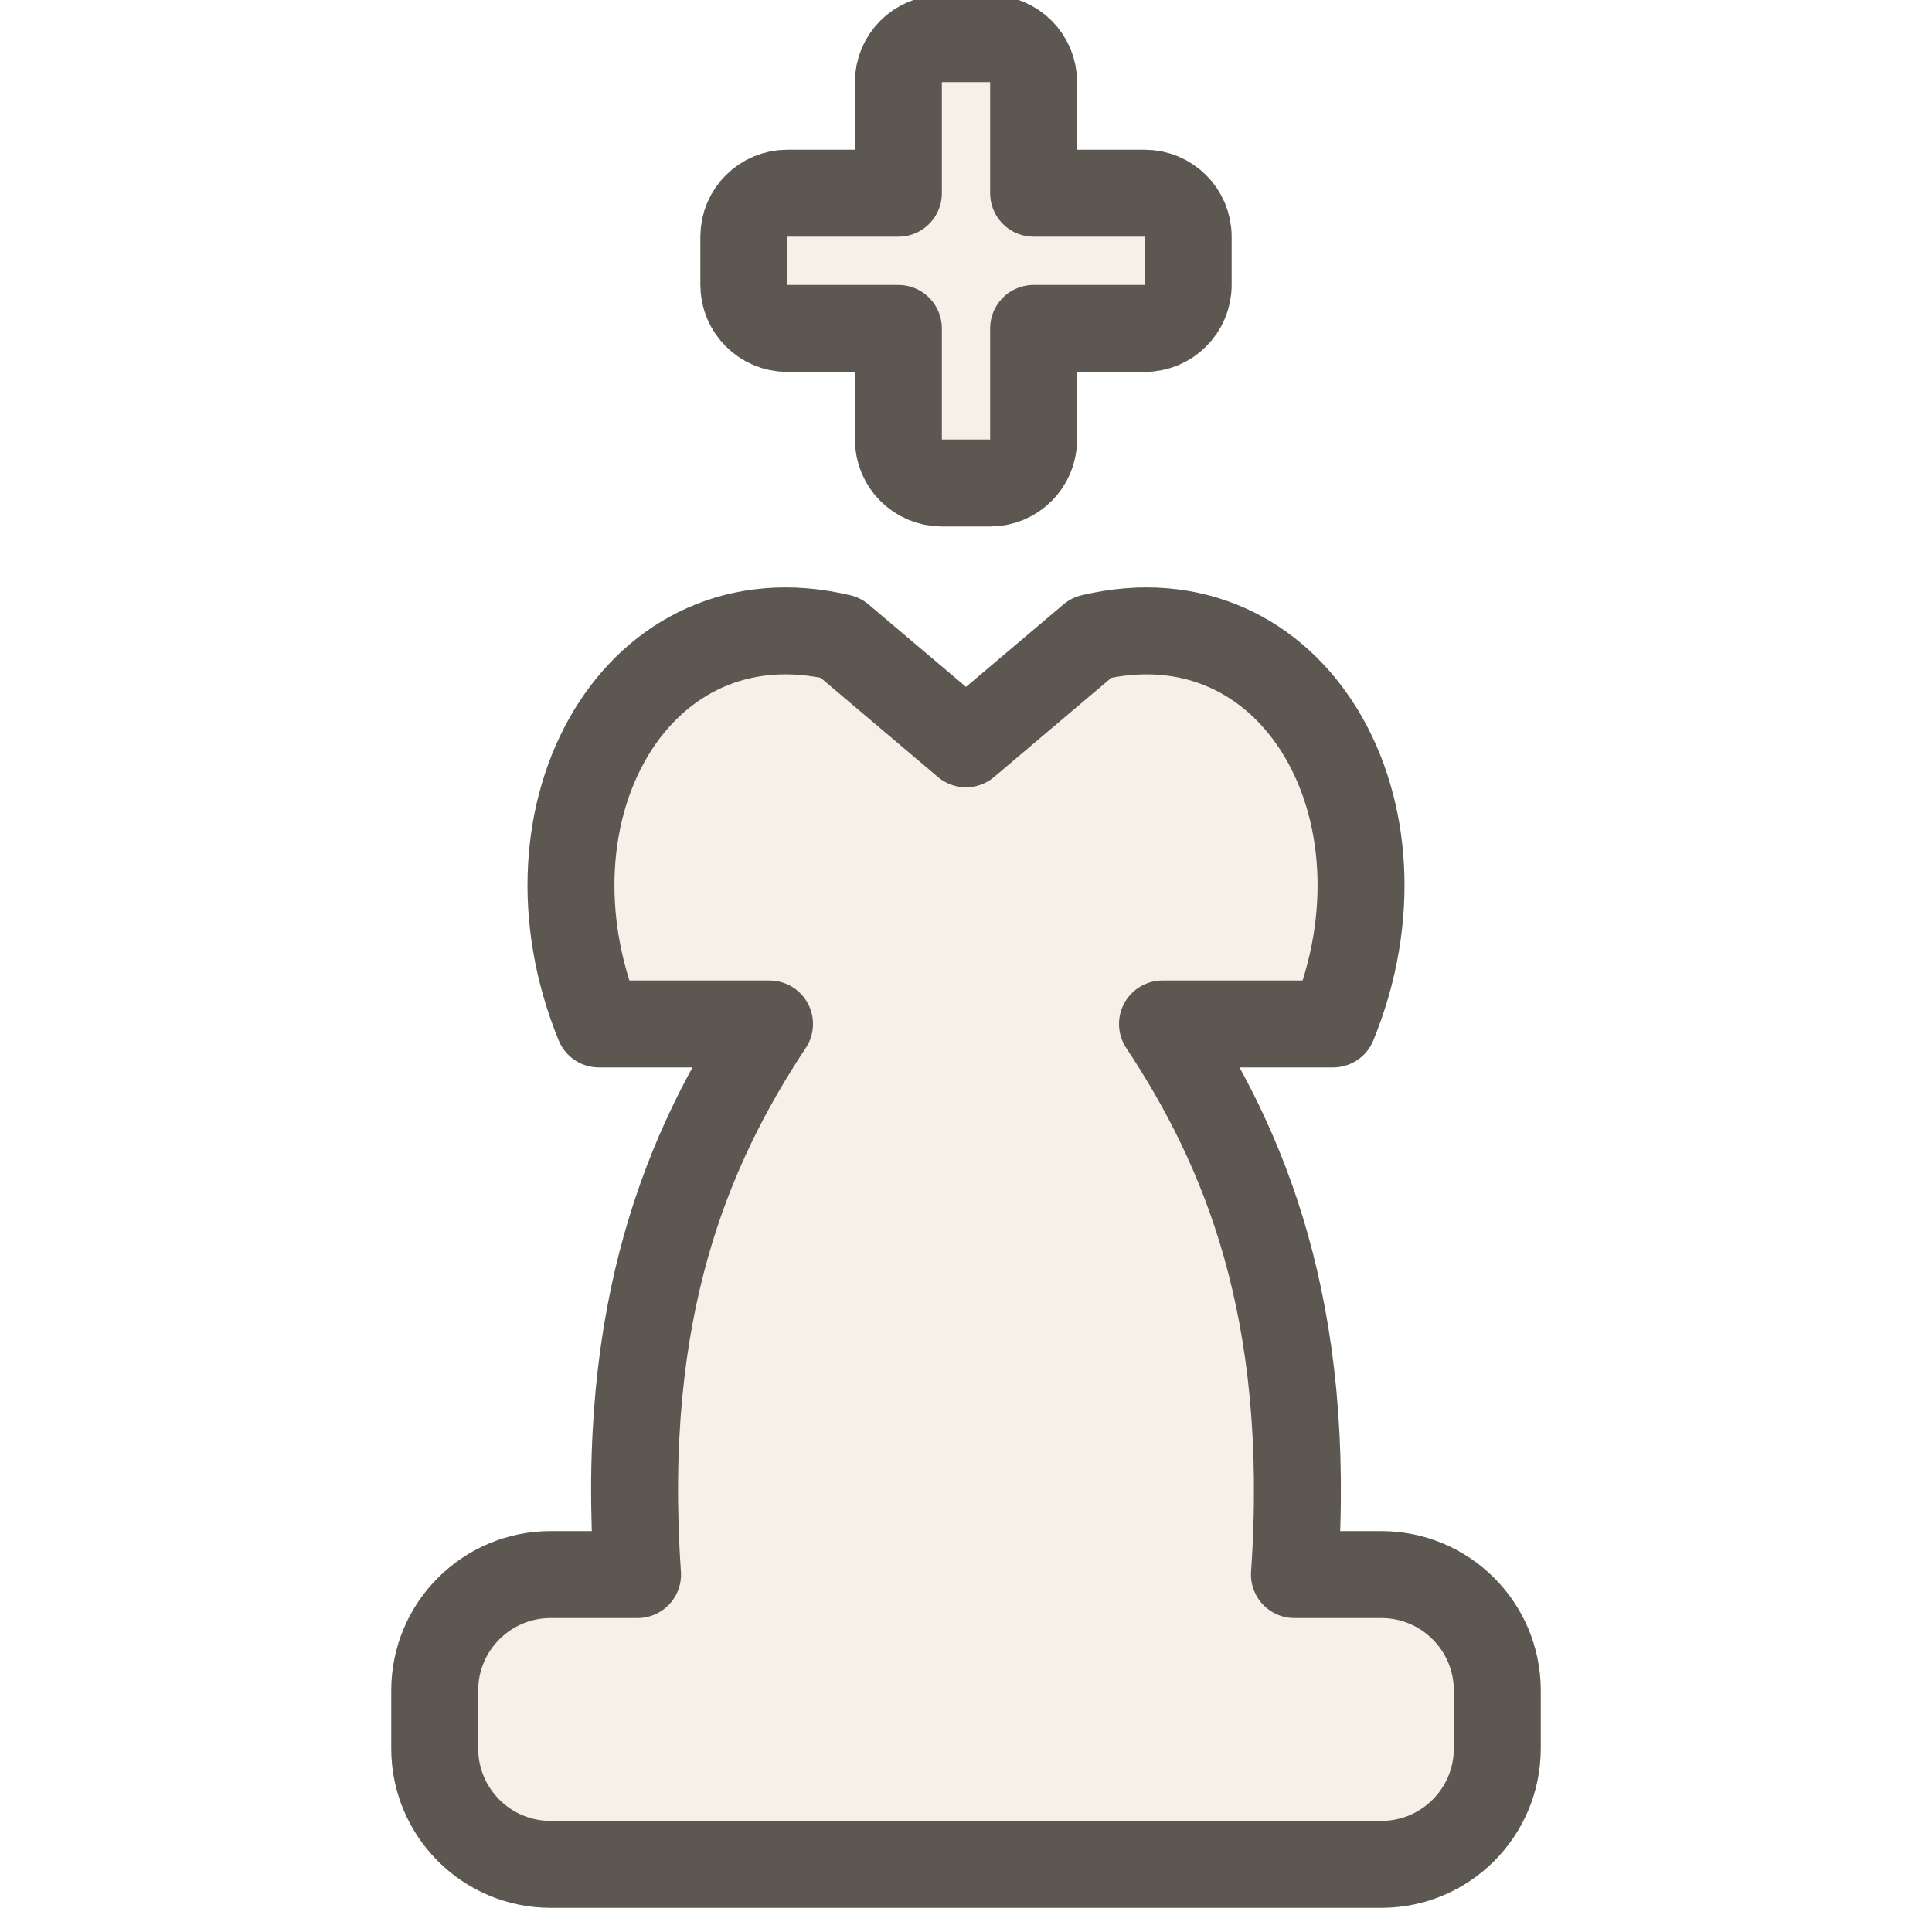
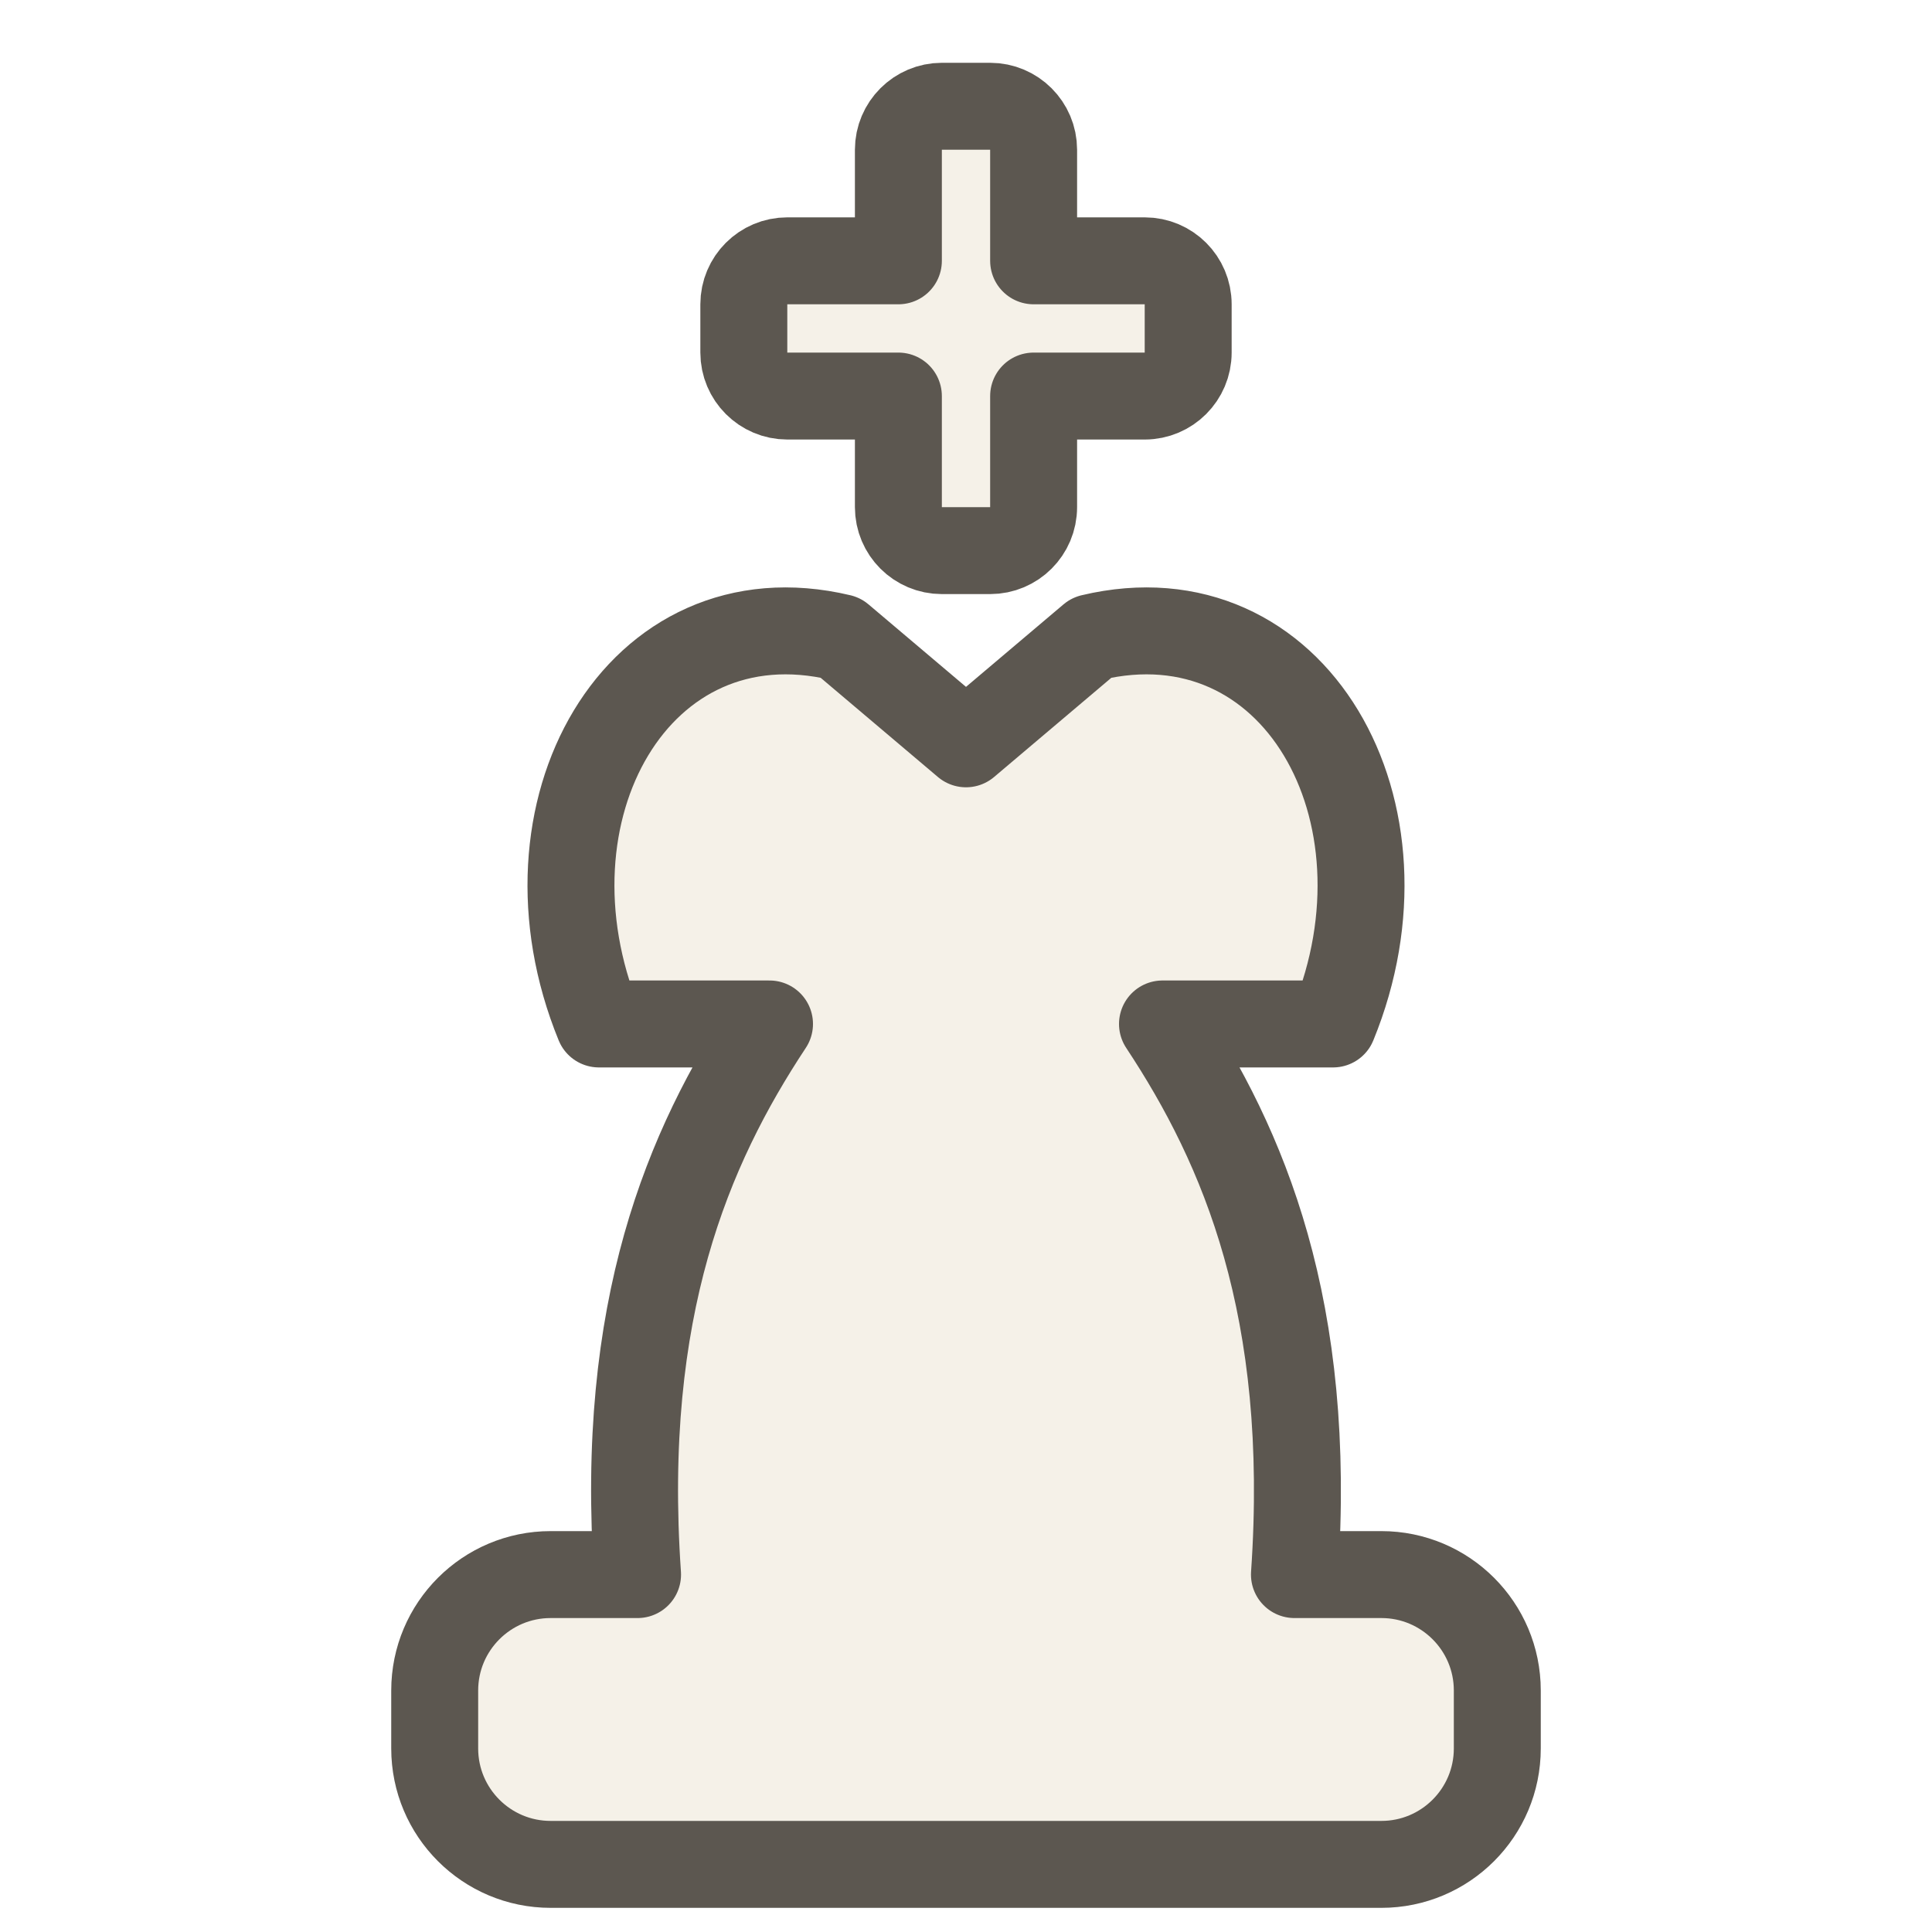
<svg xmlns="http://www.w3.org/2000/svg" width="45" height="45" viewBox="2 1.2 20 20" fill="none">
-   <path transform="translate(6.50 1.60)" fill-rule="evenodd" d="M 1.2 15.9 L 2.1 15.9 C 1.91 13.146 2.623 11.475 3.466 10.2 L 1.7 10.2 C 0.8 8 2.1 5.7 4.2 6.2 L 5.5 7.3 L 6.8 6.2 C 8.9 5.7 10.2 8 9.3 10.2 L 7.534 10.2 C 8.377 11.475 9.09 13.146 8.9 15.9 L 9.8 15.9 C 10.462 15.9 11 16.437 11 17.1 L 11 17.7 C 11 18.363 10.462 18.9 9.8 18.9 L 1.2 18.9 C 0.538 18.9 0 18.363 0 17.7 L 0 17.1 C 0 16.437 0.538 15.9 1.2 15.9 Z M 5.75 0 C 5.999 0 6.2 0.202 6.2 0.45 L 6.2 1.6 L 7.35 1.6 C 7.598 1.6 7.8 1.801 7.8 2.05 L 7.8 2.55 C 7.8 2.798 7.598 3 7.35 3 L 6.2 3 L 6.2 4.15 C 6.2 4.399 5.998 4.6 5.75 4.6 L 5.25 4.6 C 5.002 4.6 4.8 4.399 4.8 4.15 L 4.8 3 L 3.65 3 C 3.402 3 3.2 2.798 3.2 2.55 L 3.2 2.05 C 3.2 1.801 3.402 1.6 3.65 1.6 L 4.8 1.6 L 4.8 0.45 C 4.8 0.202 5.001 0 5.25 0 L 5.75 0 Z" fill="#F5F1E8" stroke="#5C5750" stroke-width="0.9" stroke-linejoin="round" />
+   <path transform="translate(6.50 1.60)" fill-rule="evenodd" d="M 1.2 15.9 L 2.1 15.9 C 1.91 13.146 2.623 11.475 3.466 10.2 L 1.7 10.2 C 0.8 8 2.1 5.7 4.2 6.2 L 5.5 7.3 L 6.8 6.2 C 8.9 5.7 10.2 8 9.3 10.2 L 7.534 10.2 C 8.377 11.475 9.09 13.146 8.9 15.9 L 9.8 15.9 C 10.462 15.9 11 16.437 11 17.1 L 11 17.7 C 11 18.363 10.462 18.9 9.8 18.9 L 1.2 18.9 C 0.538 18.9 0 18.363 0 17.7 L 0 17.1 C 0 16.437 0.538 15.9 1.2 15.9 Z M 5.75 0.7 C 5.998 0.7 6.2 0.902 6.2 1.15 L 6.2 2.3 L 7.35 2.3 C 7.598 2.3 7.8 2.501 7.8 2.75 L 7.8 3.25 C 7.8 3.498 7.598 3.7 7.35 3.7 L 6.2 3.7 L 6.2 4.85 C 6.2 5.099 5.998 5.3 5.75 5.3 L 5.25 5.3 C 5.002 5.3 4.8 5.099 4.8 4.85 L 4.8 3.7 L 3.65 3.7 C 3.402 3.7 3.2 3.498 3.2 3.25 L 3.2 2.75 C 3.2 2.501 3.402 2.3 3.65 2.3 L 4.8 2.3 L 4.8 1.15 C 4.8 0.902 5.002 0.7 5.25 0.7 L 5.75 0.7 Z" fill="#F5F1E8" stroke="#5C5750" stroke-width="0.9" stroke-linejoin="round" />
</svg>
